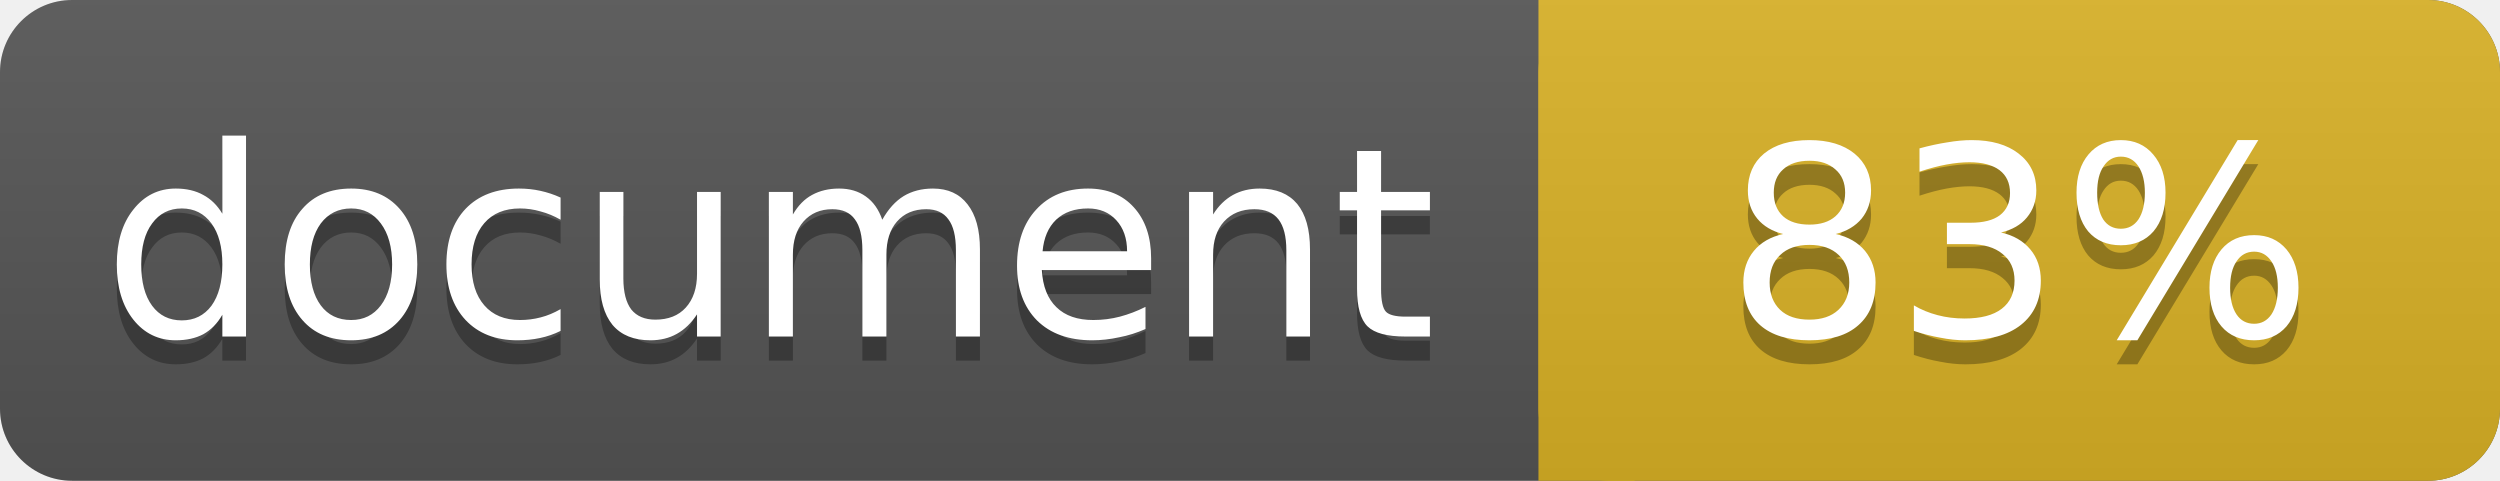
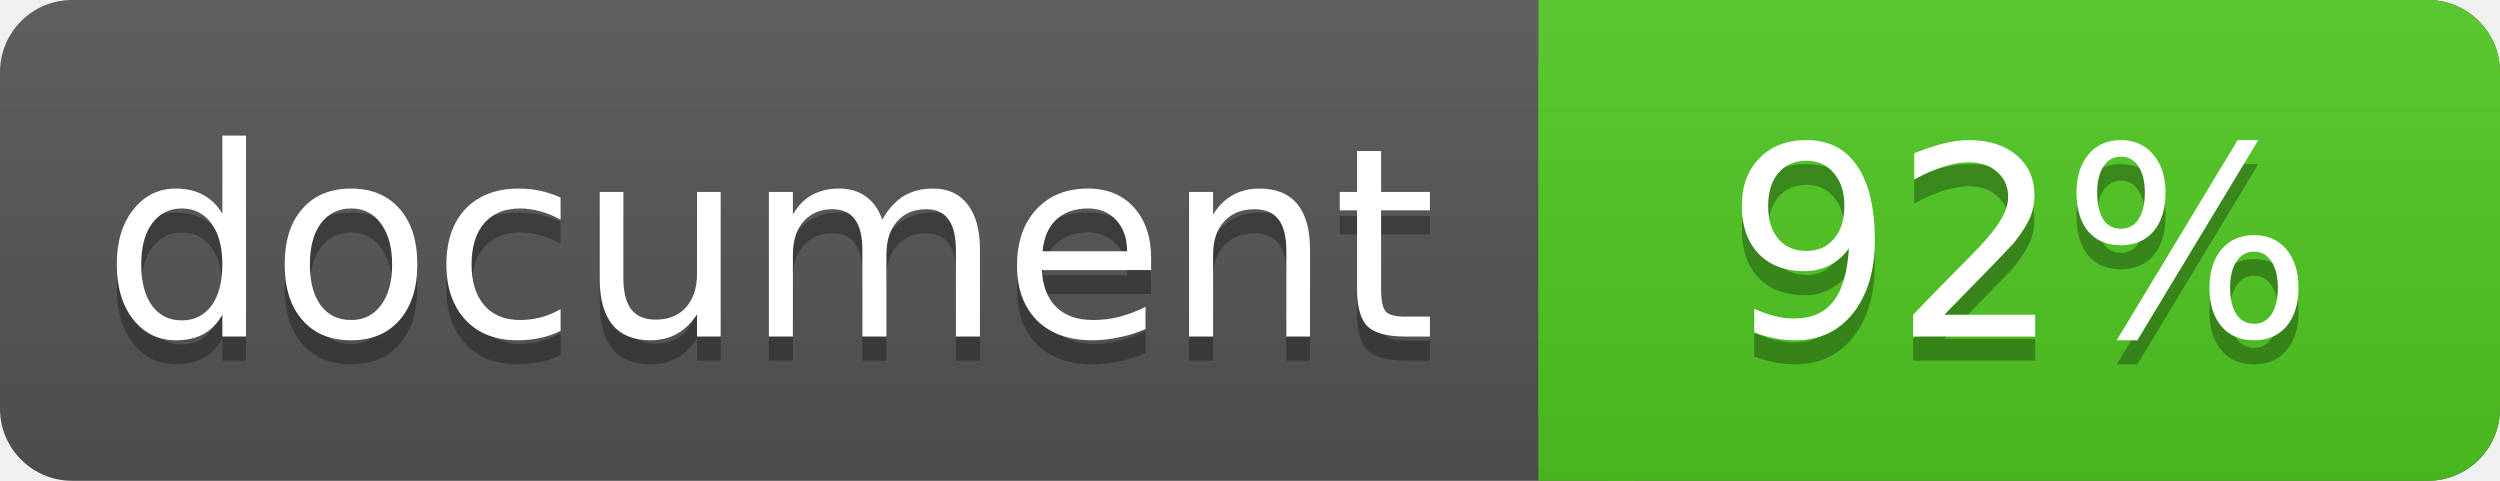
<svg xmlns="http://www.w3.org/2000/svg" width="104" height="20">
  <linearGradient id="a" x2="0" y2="100%">
    <stop offset="0" stop-color="#bbb" stop-opacity=".1" />
    <stop offset="1" stop-opacity=".1" />
  </linearGradient>
  <rect rx="3" width="104" height="20" fill="#555" />
-   <rect rx="3" x="64" width="40" height="20" fill="#dab226" />
-   <path fill="#dab226" d="M64 0h4v20h-4z" />
+   <rect rx="3" x="64" width="40" height="20" fill="#4fc921" />
+   <path fill="#4fc921" d="M64 0h4v20h-4z" />
  <rect rx="3" width="104" height="20" fill="url(#a)" />
  <g fill="#fff" text-anchor="middle" font-family="DejaVu Sans,Verdana,Geneva,sans-serif" font-size="11">
    <text x="32" y="15" fill="#010101" fill-opacity=".3">document</text>
    <text x="32" y="14">document</text>
-     <text x="84" y="15" fill="#010101" fill-opacity=".3">83%</text>
-     <text x="84" y="14">83%</text>
+     <text x="84" y="15" fill="#010101" fill-opacity=".3">92%</text>
+     <text x="84" y="14">92%</text>
  </g>
</svg>
